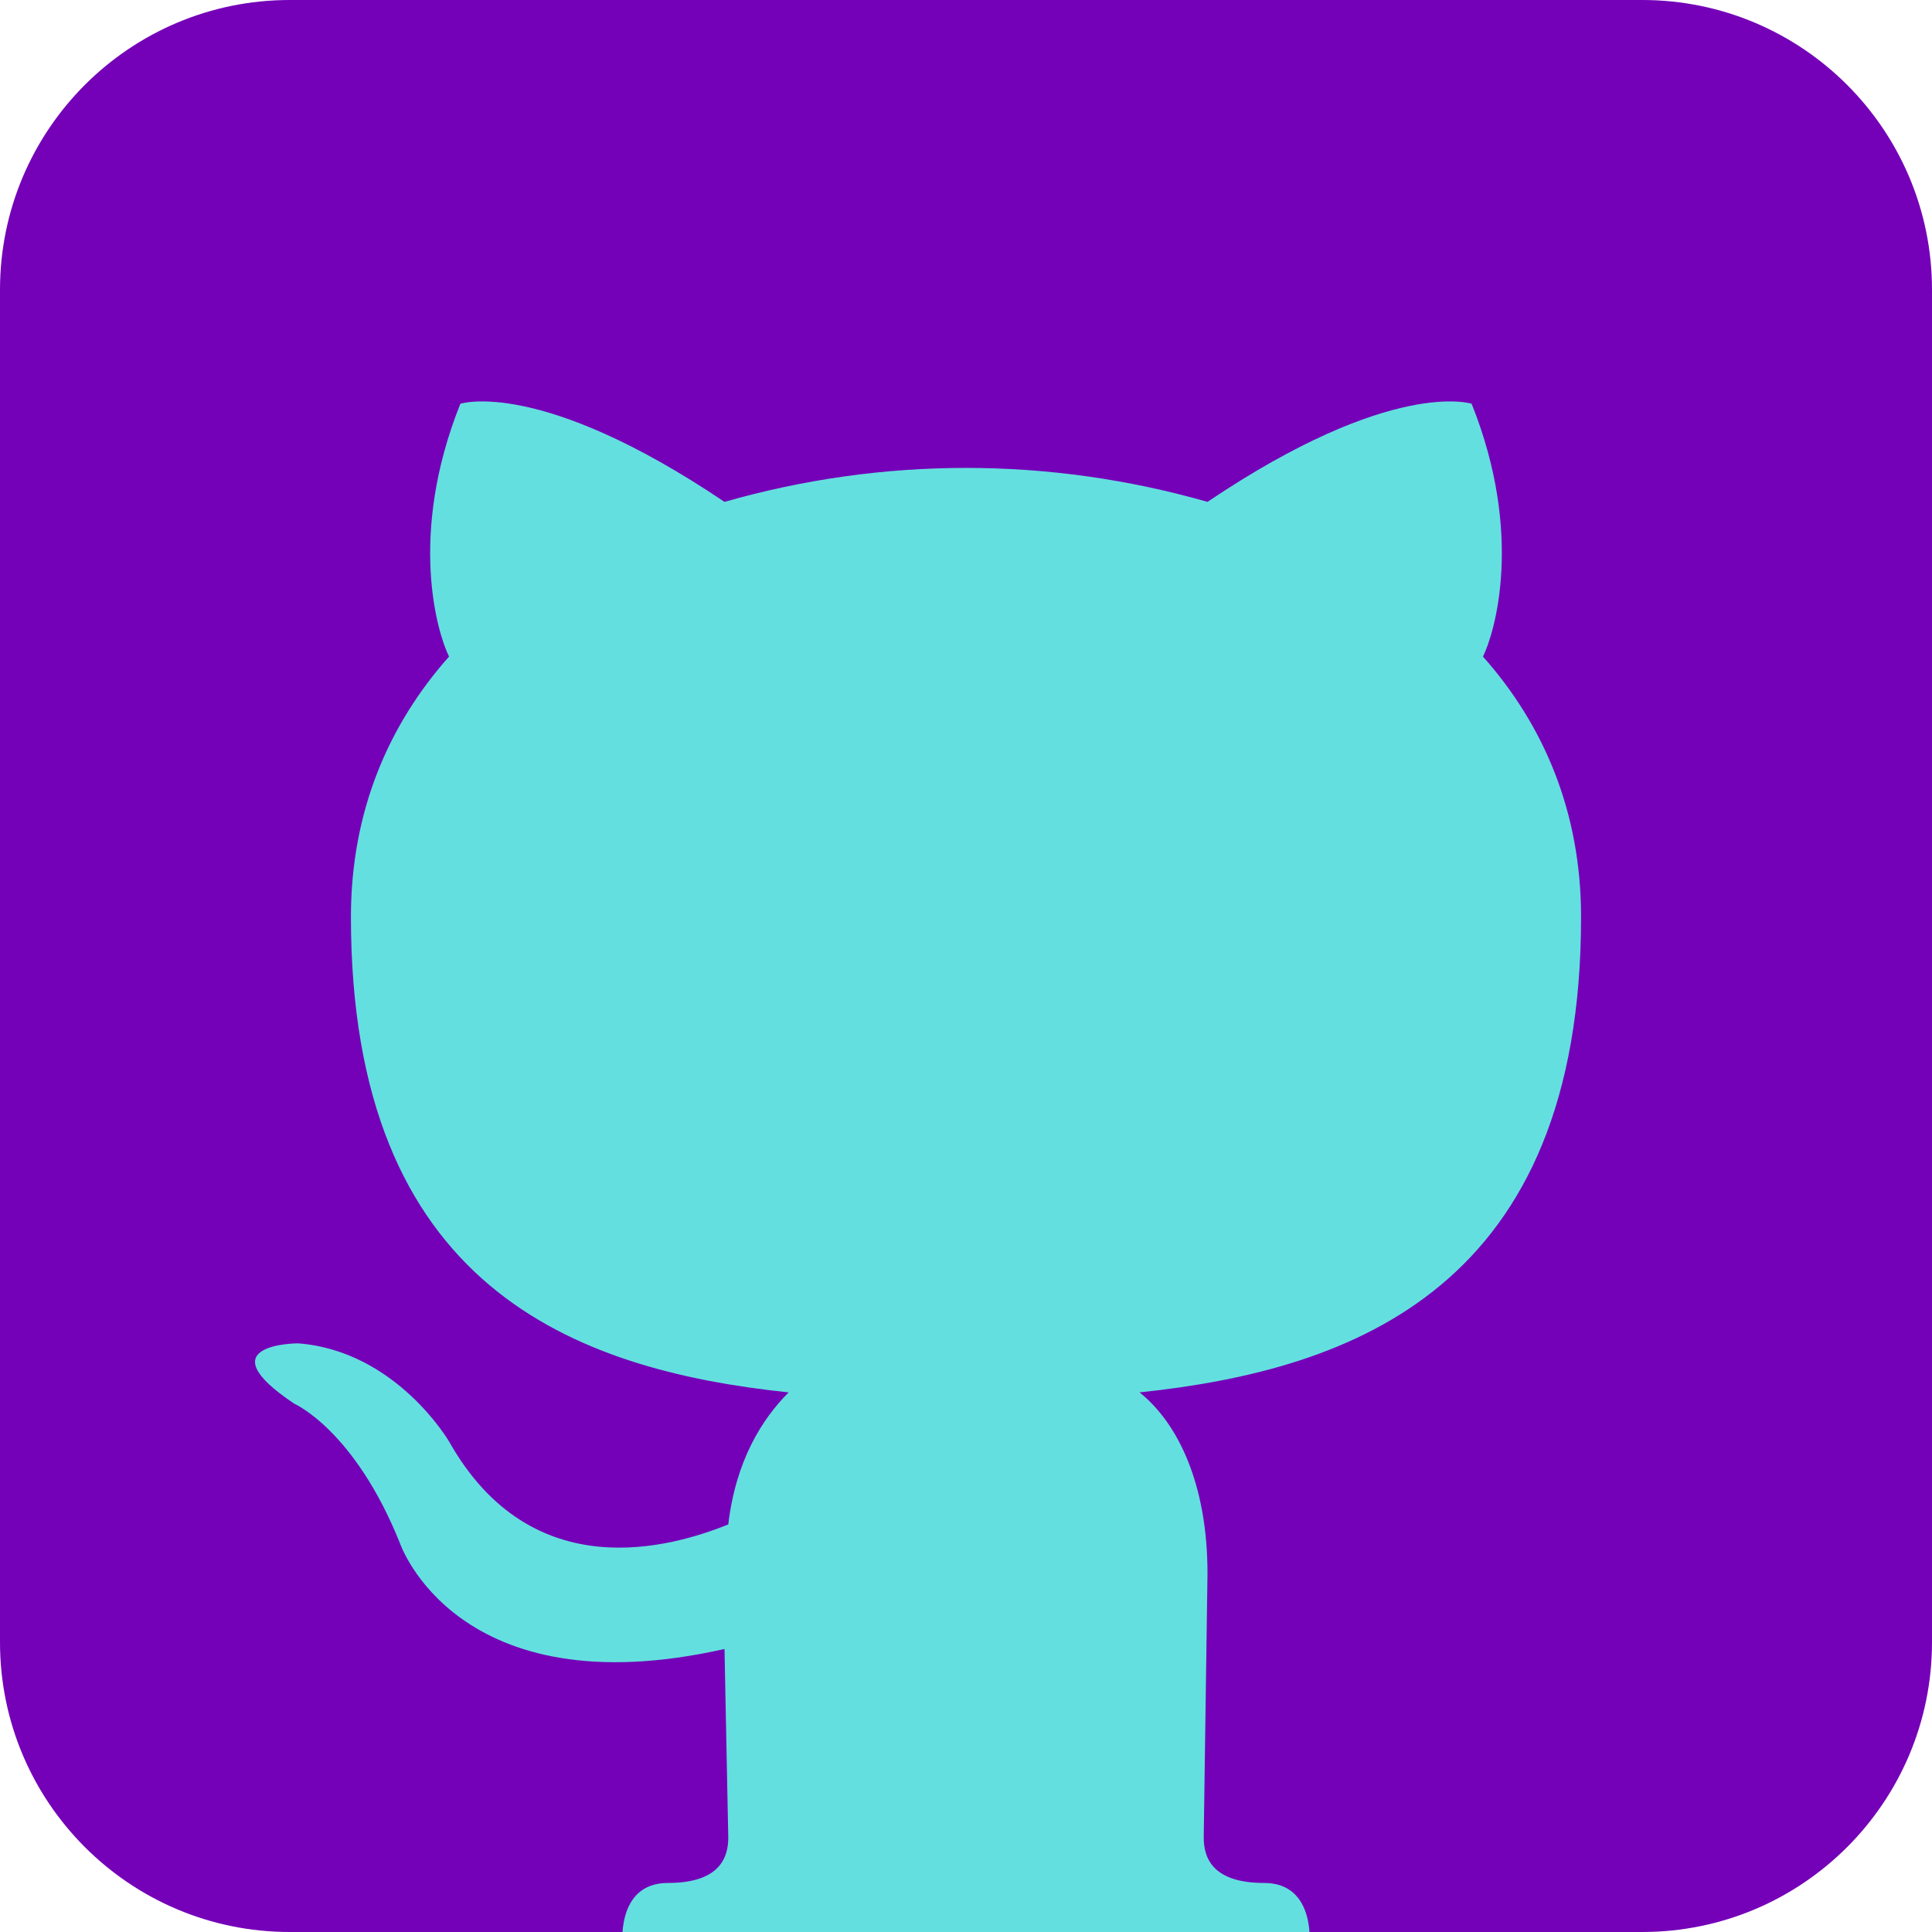
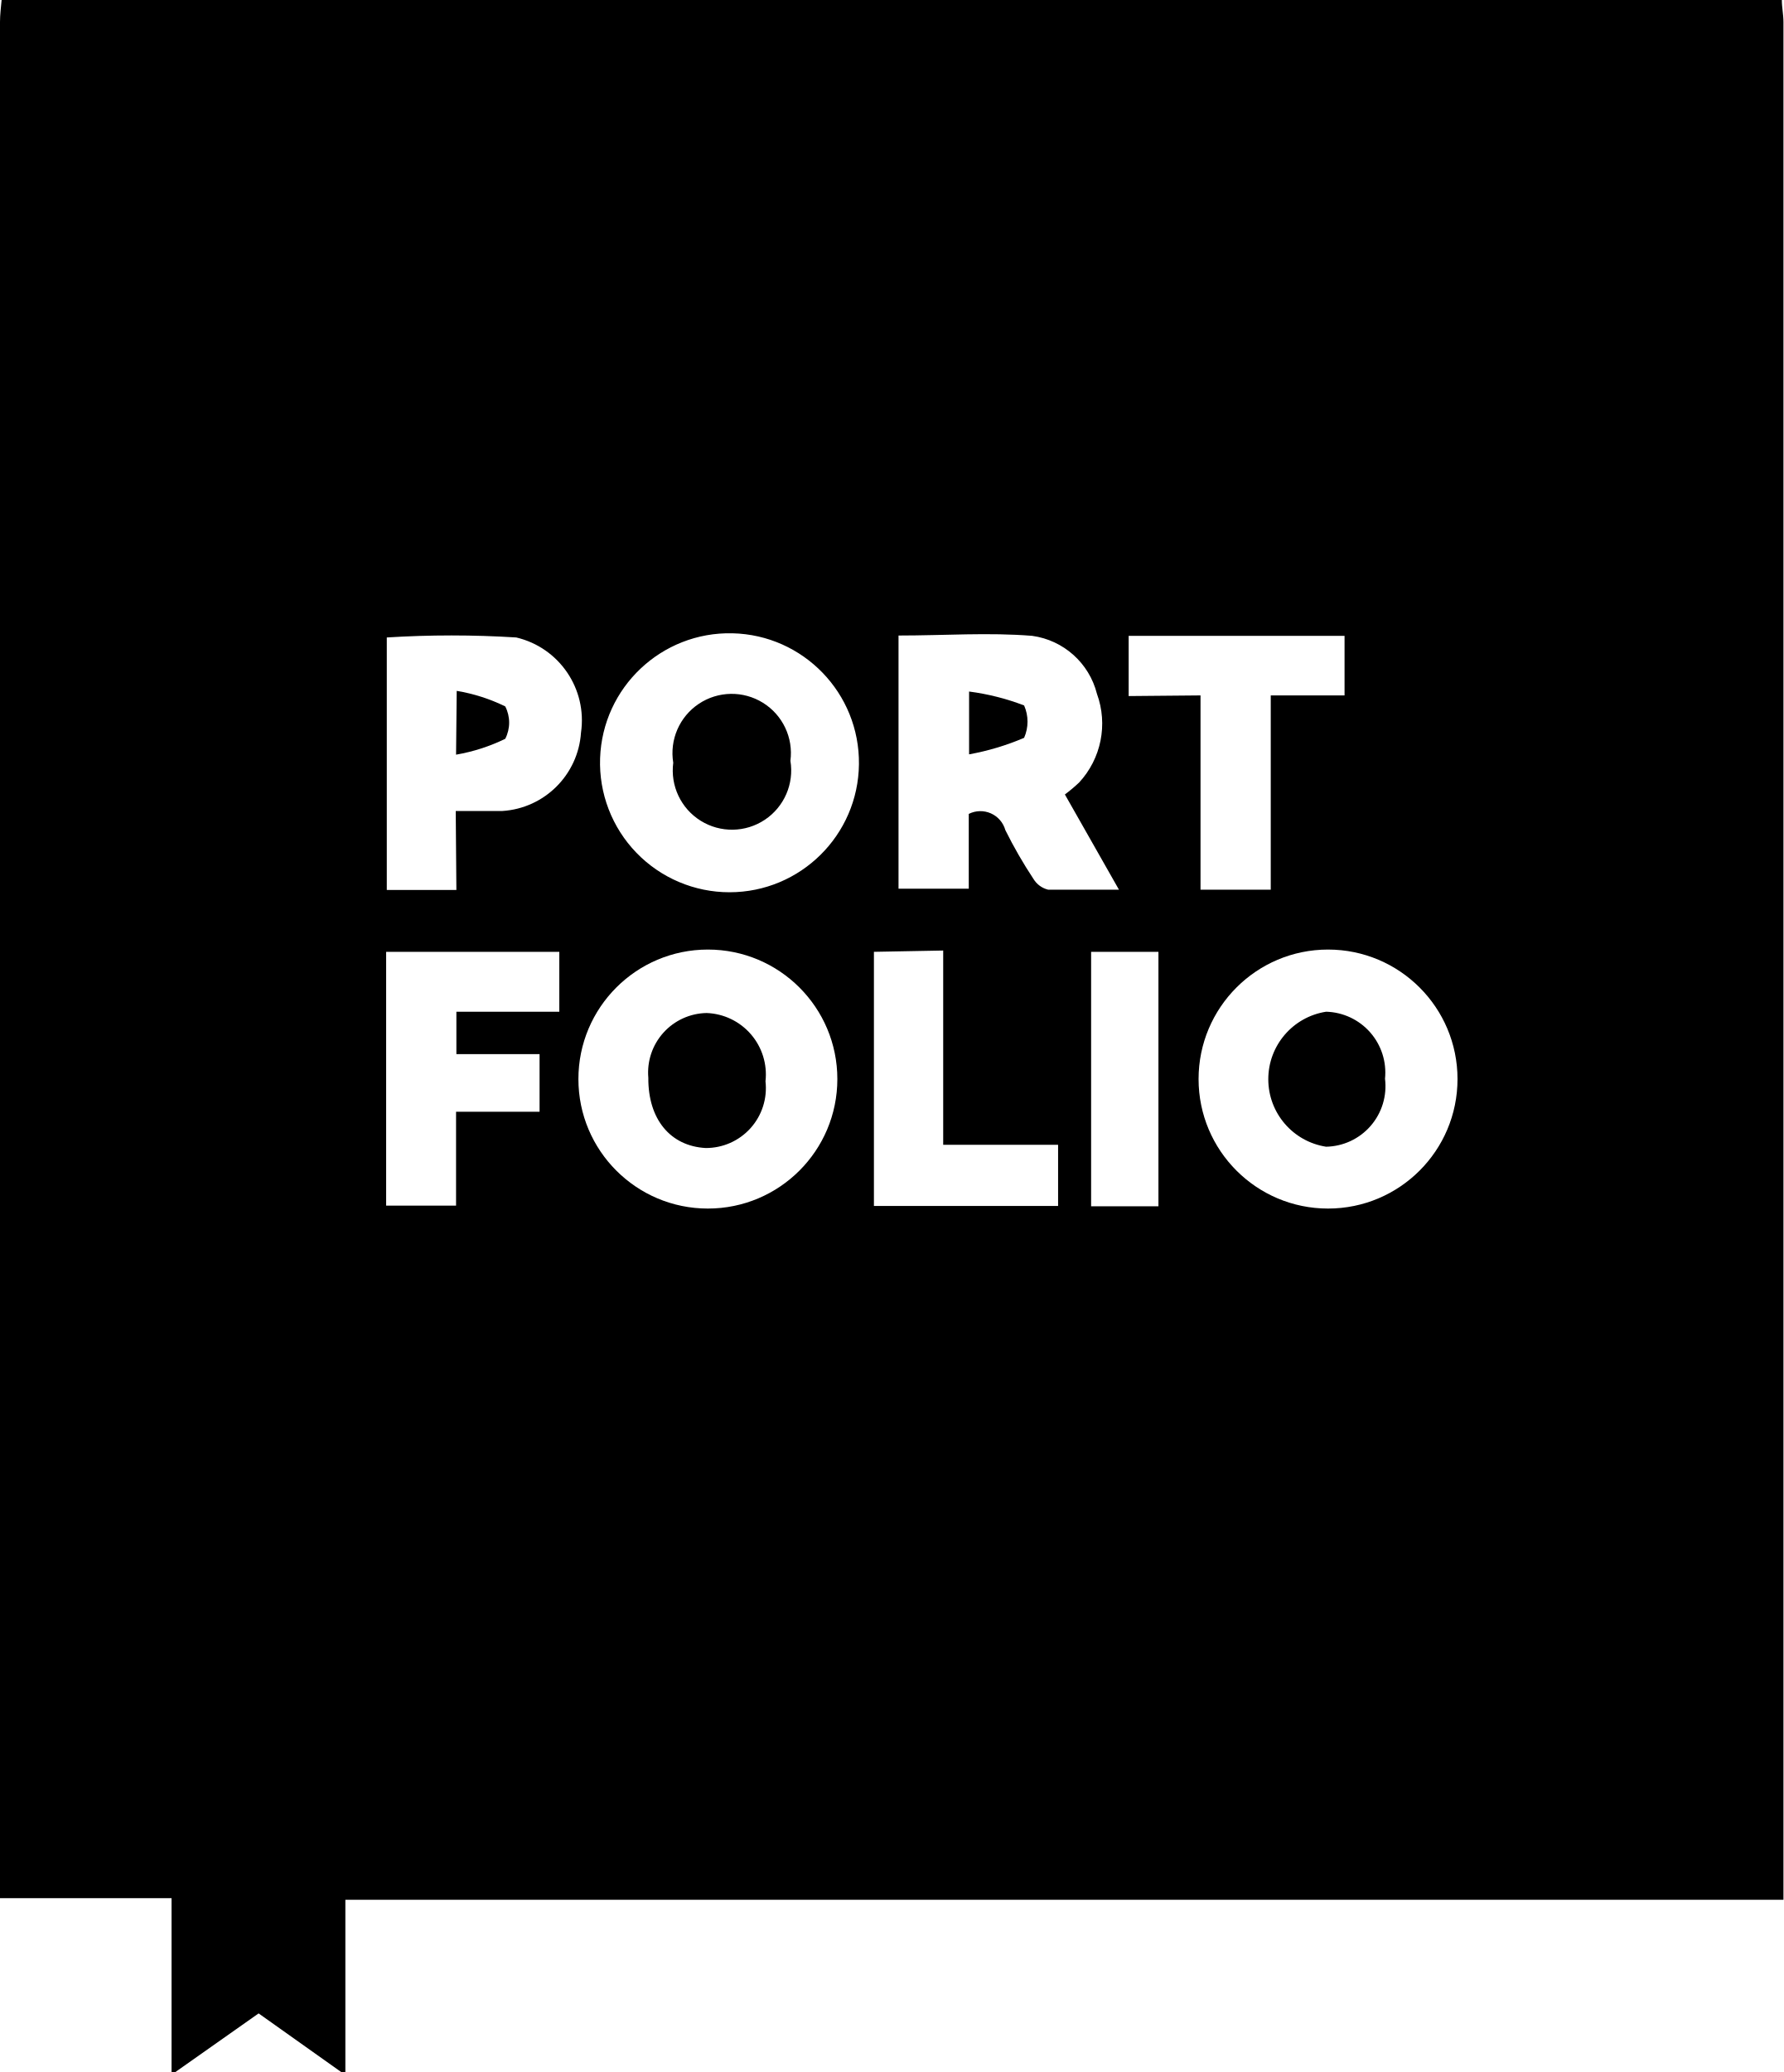
- <svg xmlns="http://www.w3.org/2000/svg" viewBox="0 0 512 512">
-   <rect width="512" height="512" rx="15%" fill="#7400b8" />
-   <path fill="#64dfdf" d="M335 499c14 0 12 17 12 17H165s-2-17 12-17c13 0 16-6 16-12l-1-50c-71 16-86-28-86-28-12-30-28-37-28-37-24-16 1-16 1-16 26 2 40 26 40 26 22 39 59 28 74 22 2-17 9-28 16-35-57-6-116-28-116-126 0-28 10-51 26-69-3-6-11-32 3-67 0 0 21-7 70 26 42-12 86-12 128 0 49-33 70-26 70-26 14 35 6 61 3 67 16 18 26 41 26 69 0 98-60 120-117 126 10 8 18 24 18 48l-1 70c0 6 3 12 16 12z" />
+ <svg xmlns="http://www.w3.org/2000/svg" viewBox="0 0 55.1 64">
+   <path d="M228.51,448h55c0,.23.05.45.05.68v58H239.13V512H239l-2.55-1.81L233.88,512h-.12v-5.37h-5.3V448.68C228.46,448.45,228.49,448.23,228.51,448Zm27.71,19.63v7.82h2.17v-2.31a.8.8,0,0,1,1.13.5,14.08,14.08,0,0,0,.87,1.51.73.73,0,0,0,.45.33c.7,0,1.4,0,2.19,0l-1.67-2.94a5.07,5.07,0,0,0,.44-.37,2.68,2.68,0,0,0,.55-2.74,2.4,2.4,0,0,0-2-1.79C259,467.53,257.64,467.63,256.22,467.63ZM251,475.56a4,4,0,1,0-4-4.14,4,4,0,0,0,4,4.14h0Zm18.49,1.77a4,4,0,1,0,4,4,4,4,0,0,0-4-4Zm-19.16,0a4,4,0,1,0,4,4,4,4,0,0,0-4-4Zm-7.79-4.28c.53,0,1,0,1.44,0a2.6,2.6,0,0,0,2.43-2.42,2.63,2.63,0,0,0-2-2.94,32,32,0,0,0-4,0v7.8h2.15Zm-2.15,12.19h2.16v-2.9h2.58v-1.78h-2.57v-1.31h3.18V477.4h-5.35Zm25.16-15.76v6h2.17v-6H270v-1.84h-6.67v1.86Zm-10.09,7.92v7.85h5.69v-1.89h-3.55v-6Zm6.71,0v7.86h2.08v-7.86Z" transform="translate(-228.46 -448)" />
+   <path d="M258.4,471.3v-1.94a7.41,7.41,0,0,1,1.7.43,1.24,1.24,0,0,1,0,1A7.88,7.88,0,0,1,258.4,471.3Z" transform="translate(-228.46 -448)" />
+   <path d="M249.26,471.56a1.83,1.83,0,1,1,3.62-.06,1.83,1.83,0,1,1-3.62.06Z" transform="translate(-228.46 -448)" />
+   <path d="M271.25,481.32a1.87,1.87,0,0,1-1.82,2.1,2.11,2.11,0,0,1,0-4.17A1.88,1.88,0,0,1,271.25,481.32Z" transform="translate(-228.46 -448)" />
+   <path d="M248.49,481.29a1.84,1.84,0,0,1,1.8-2,1.9,1.9,0,0,1,1.82,2.11,1.85,1.85,0,0,1-1.85,2.06C249.17,483.4,248.48,482.57,248.49,481.29Z" transform="translate(-228.46 -448)" />
+   <path d="M242.57,469.34a5.4,5.4,0,0,1,1.5.48,1.1,1.1,0,0,1,0,1,5.66,5.66,0,0,1-1.52.49Z" transform="translate(-228.46 -448)" />
</svg>
